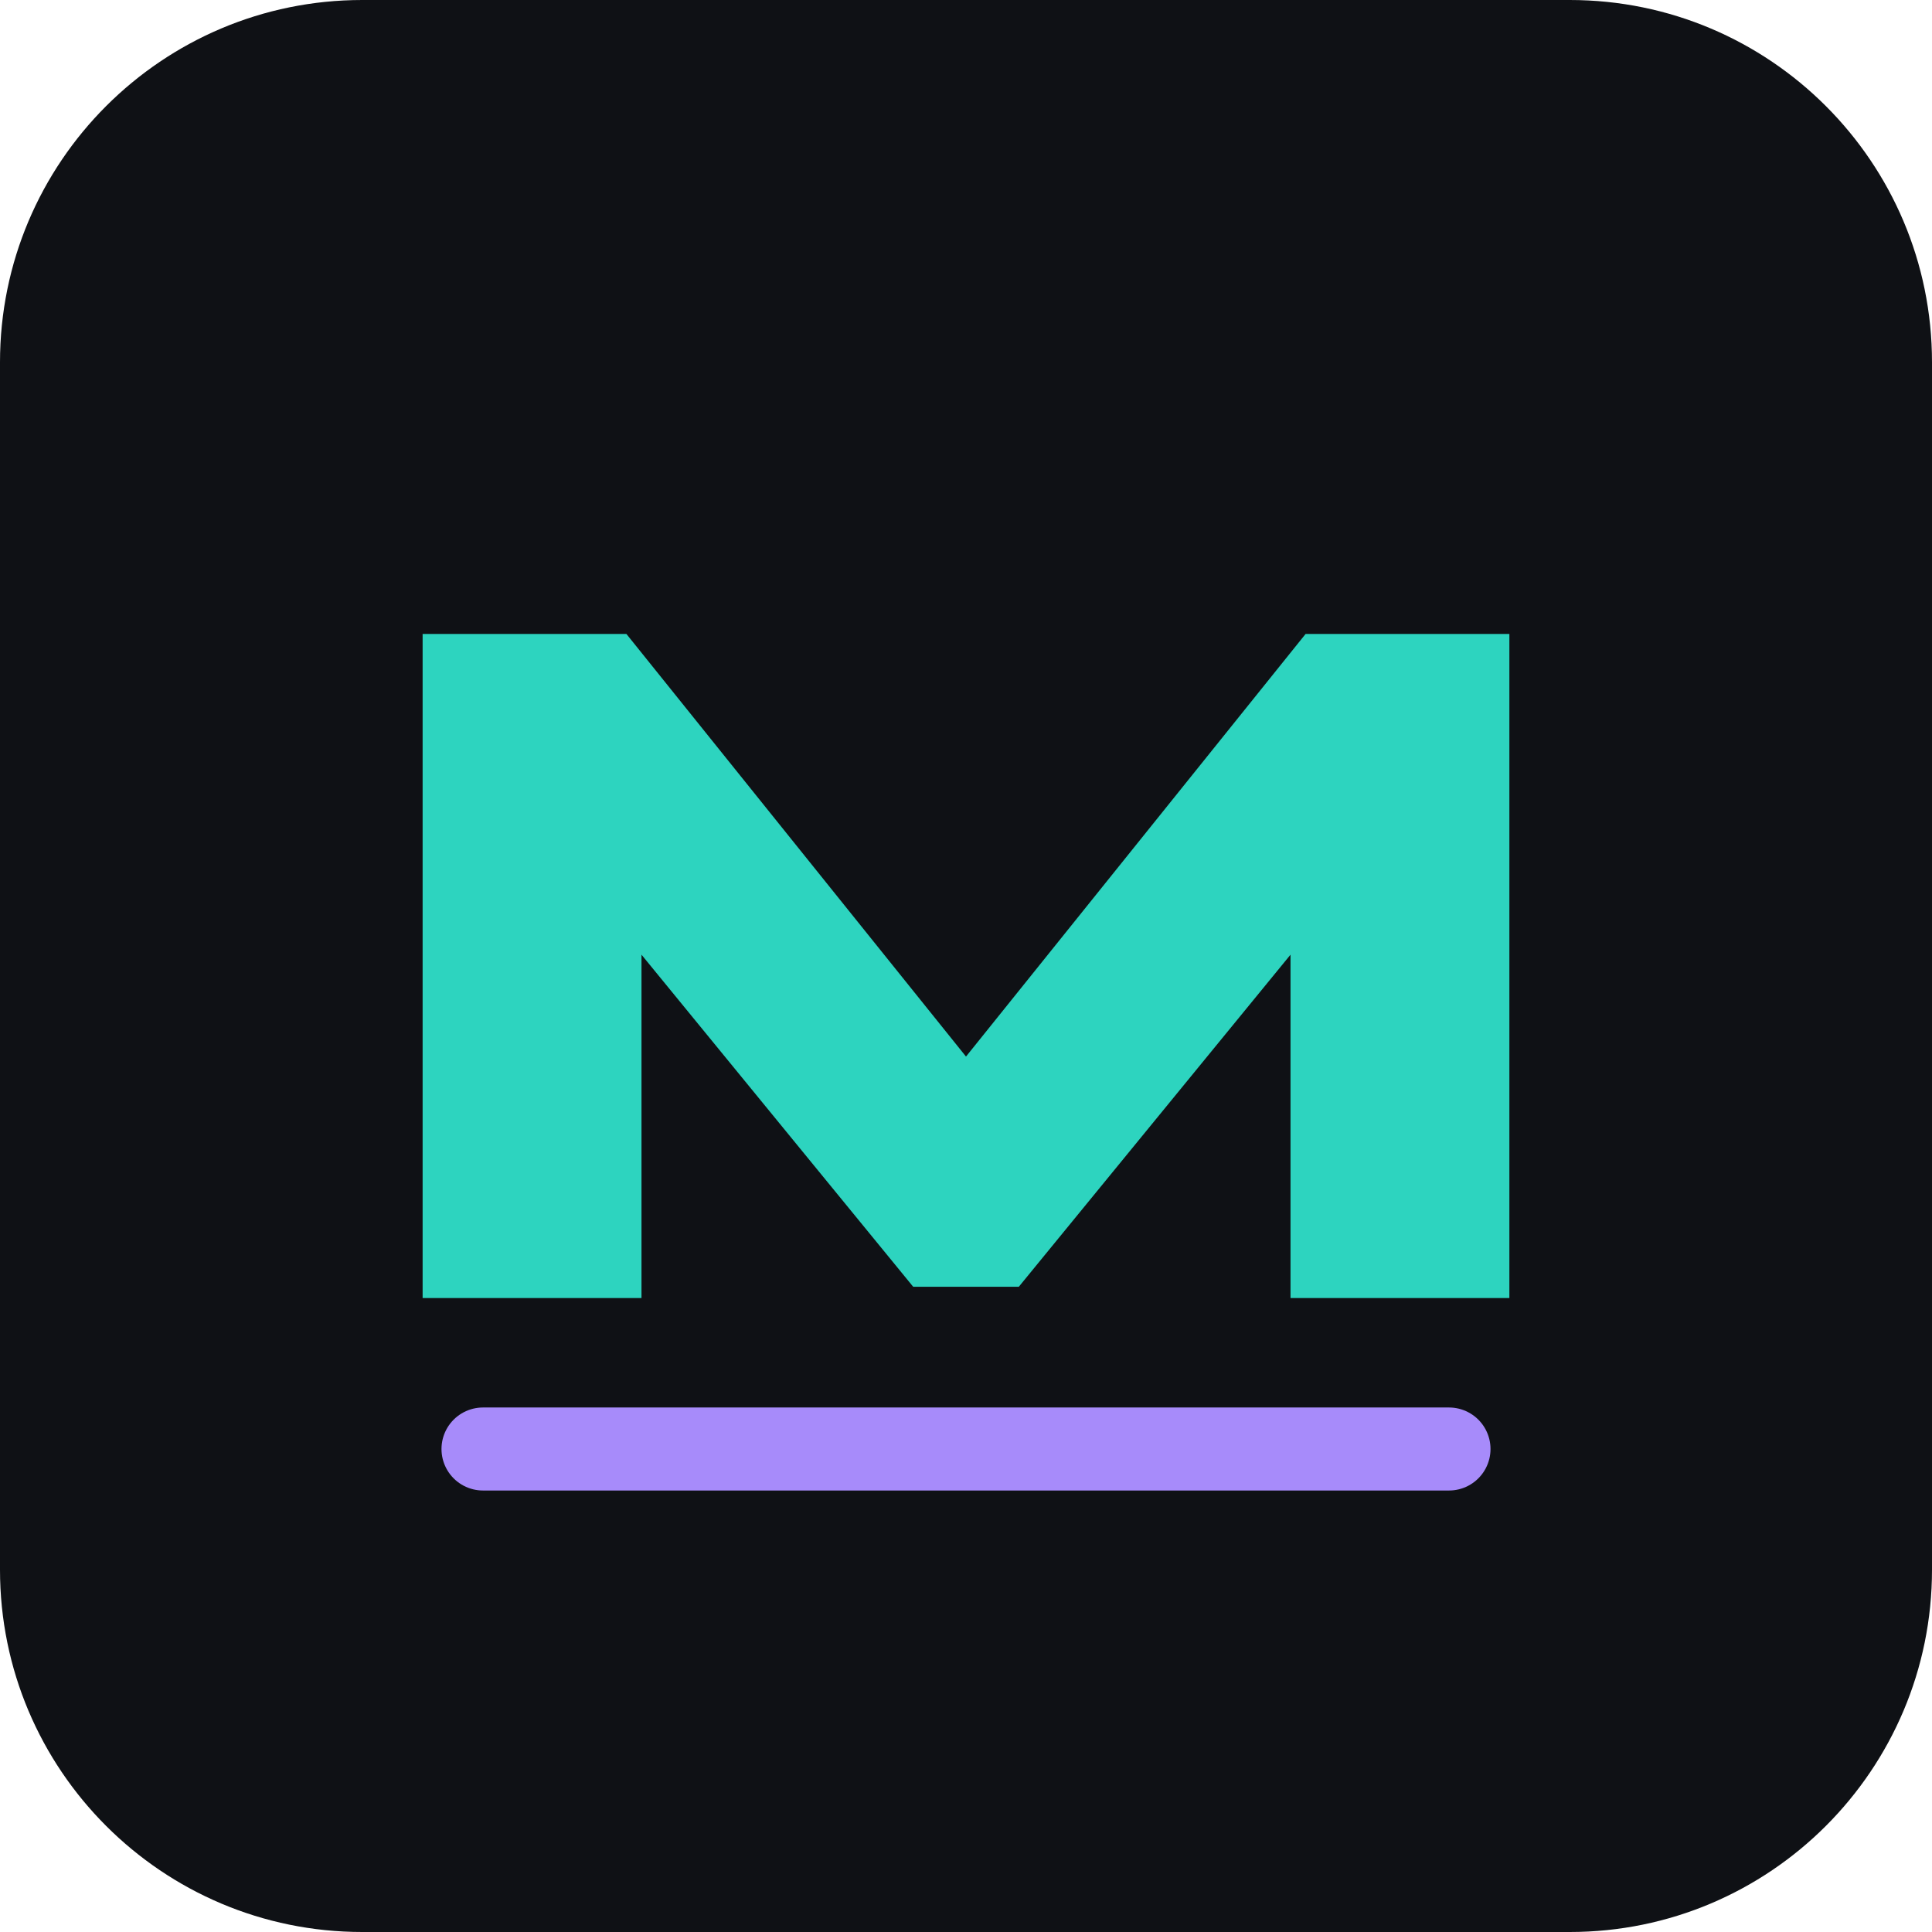
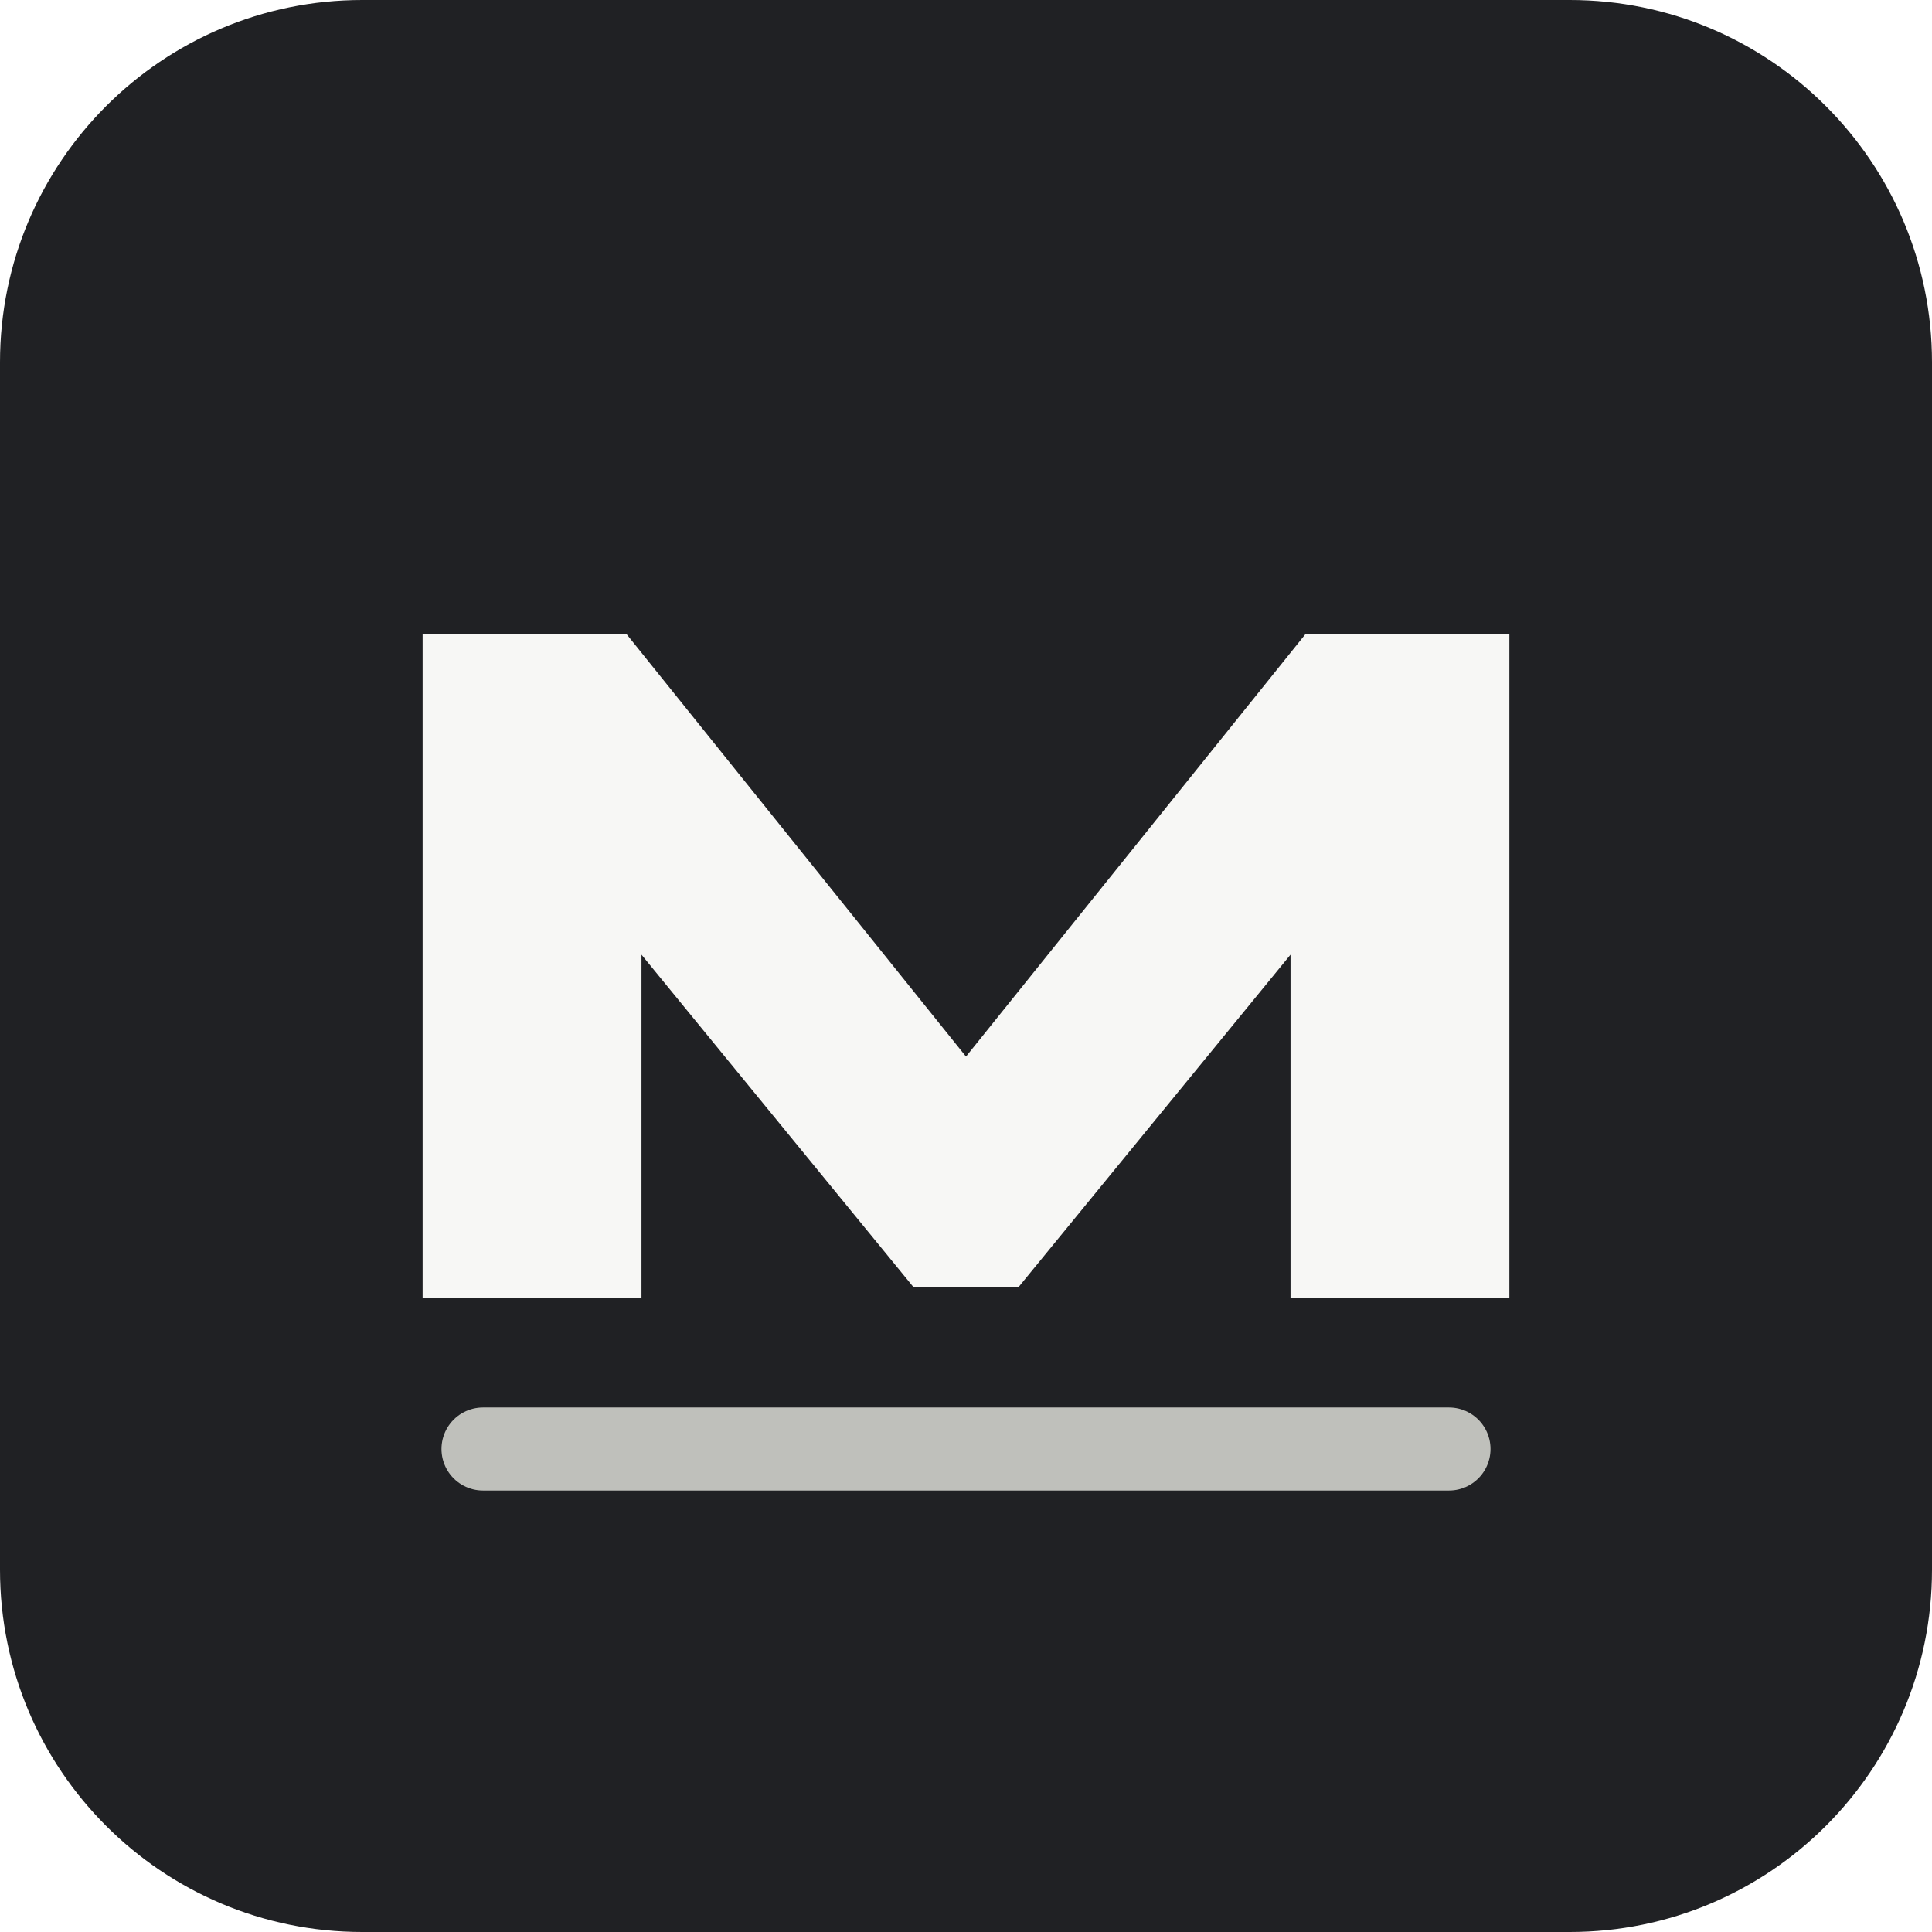
<svg xmlns="http://www.w3.org/2000/svg" viewBox="0 0 512 512">
-   <rect width="512" height="512" rx="96" fill="#0F1115" />
-   <path d="M112 344V168h54l90 112 90-112h54v176h-58V253l-72 88h-28l-72-88v91h-58z" fill="#2DD4BF" />
-   <path d="M128 384h256" stroke="#A78BFA" stroke-width="22" stroke-linecap="round" />
+   <rect width="512" height="512" rx="96" fill="#202124" />
+   <path d="M112 344V168h54l90 112 90-112h54v176h-58V253l-72 88h-28l-72-88v91h-58z" fill="#F7F7F5" />
+   <path d="M128 384h256" stroke="#BFC0BB" stroke-width="22" stroke-linecap="round" />
</svg>
